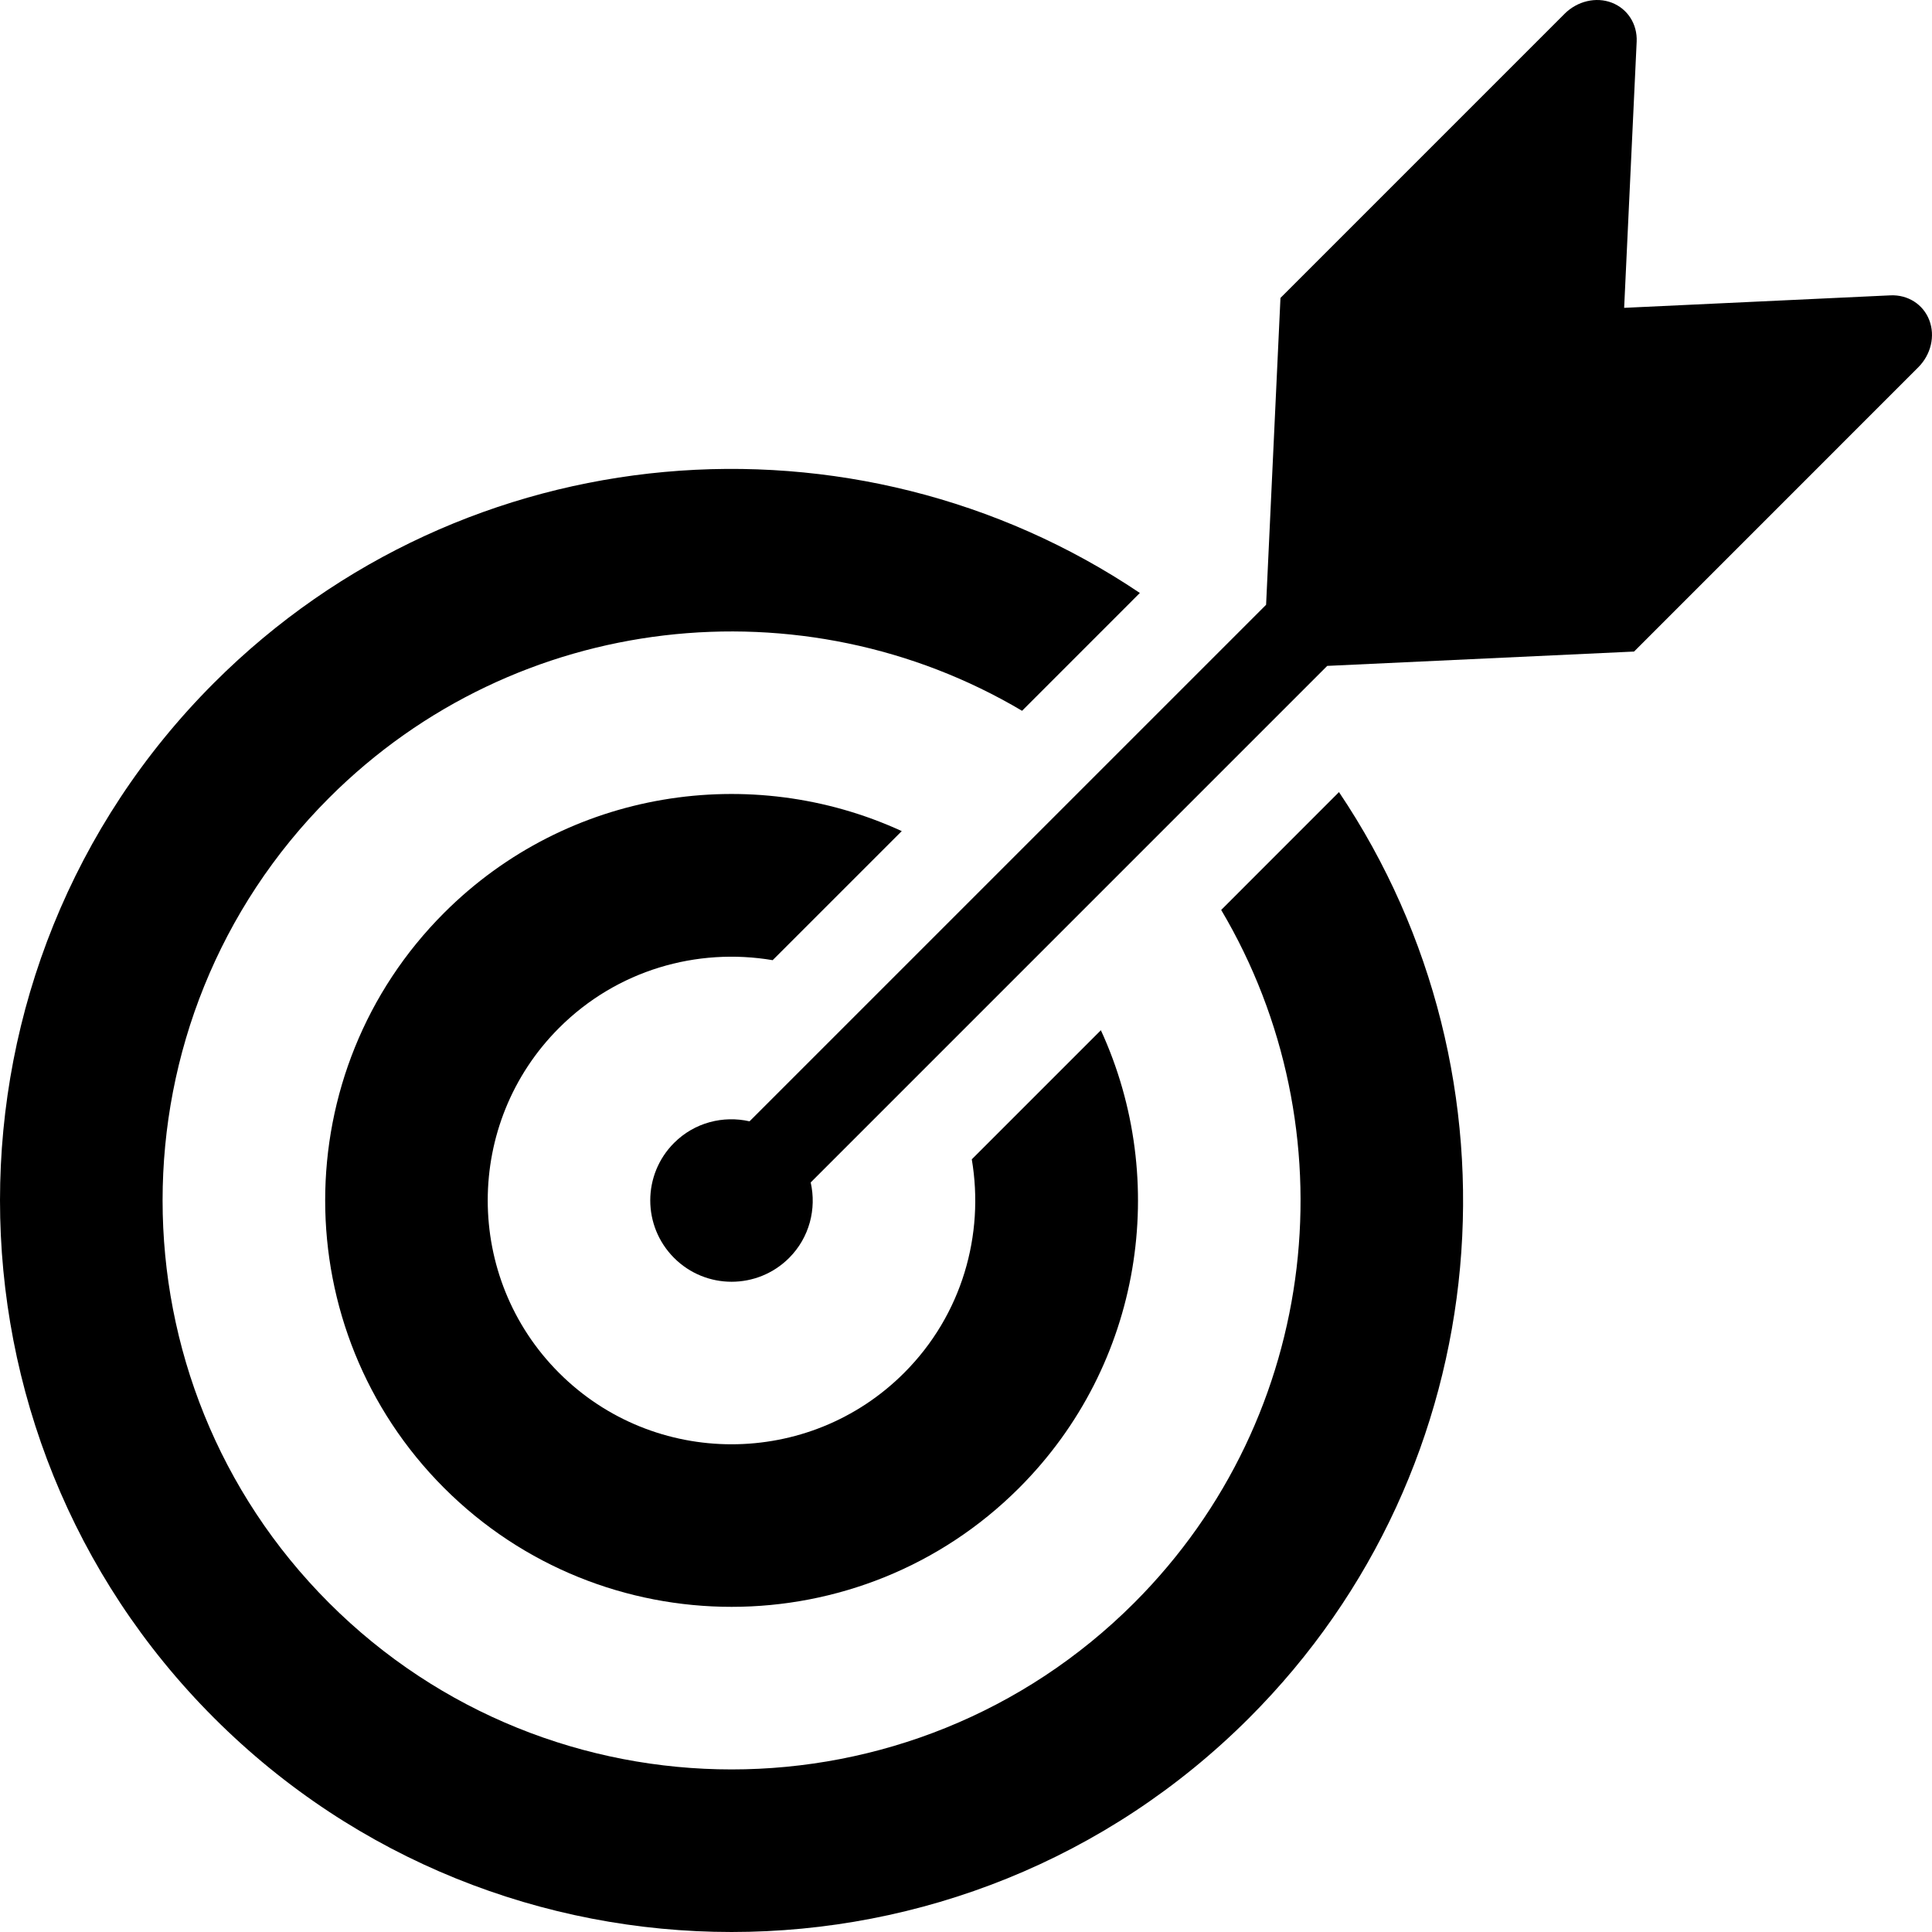
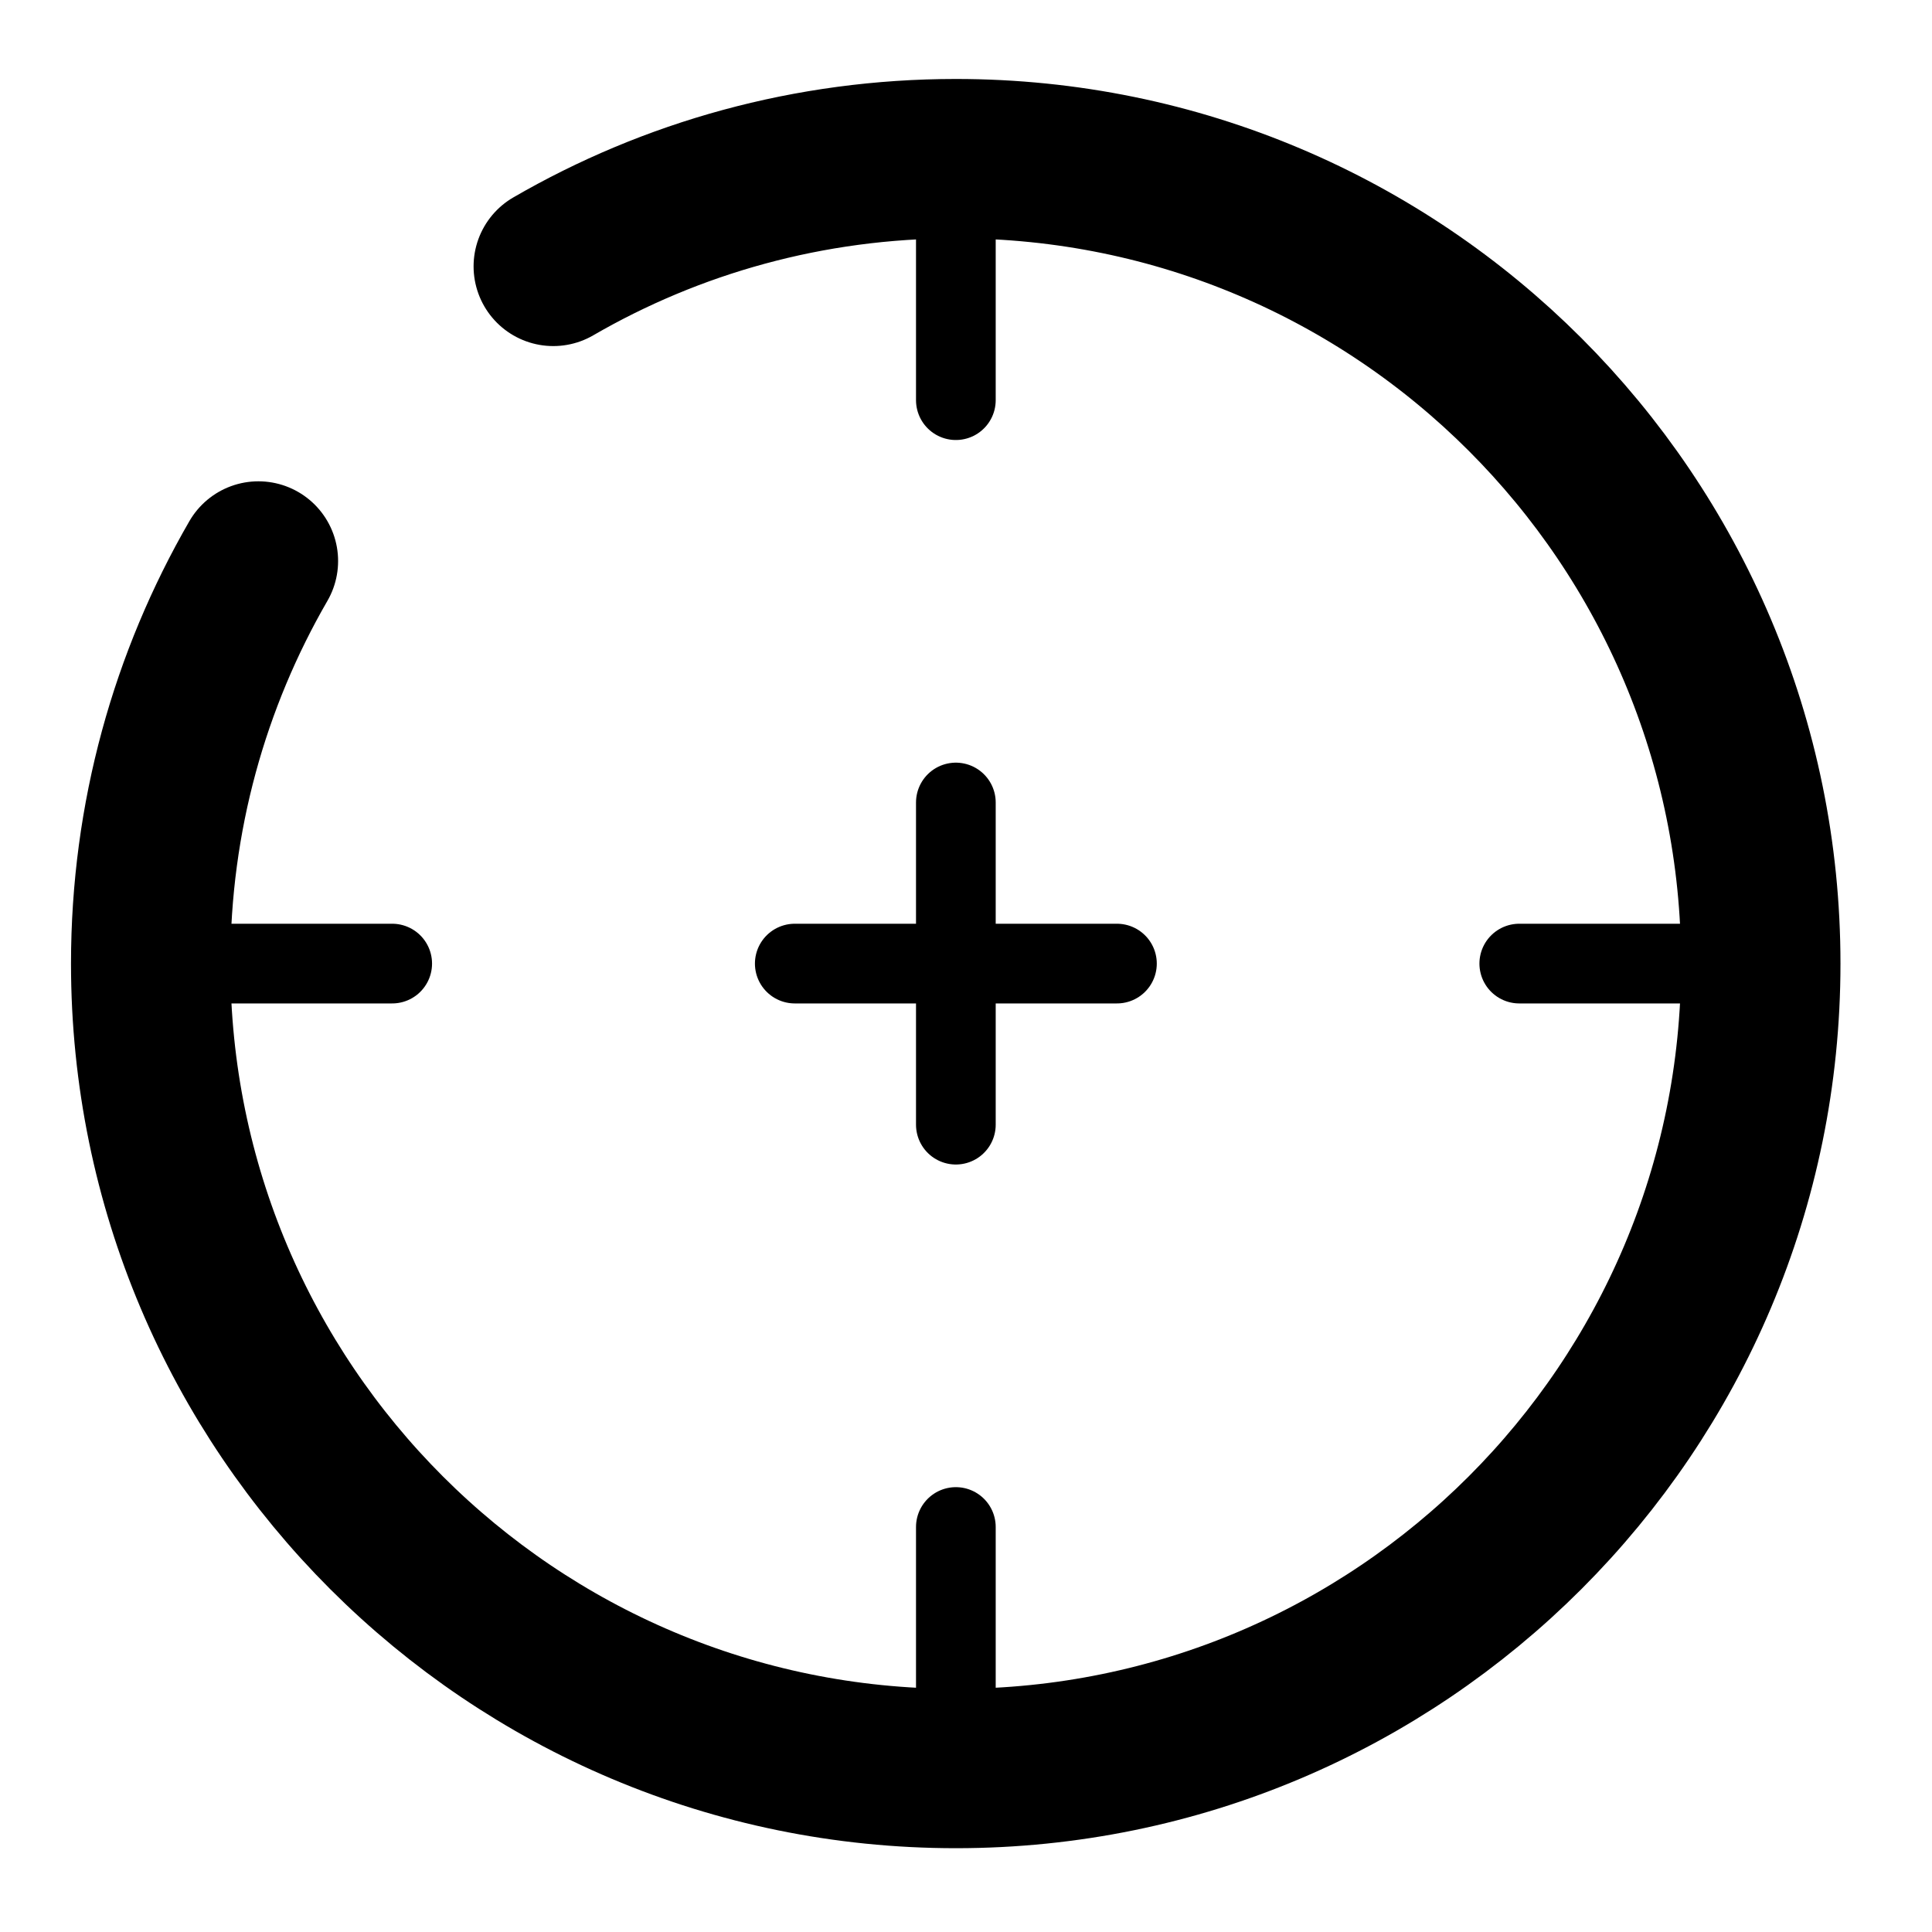
- <svg xmlns="http://www.w3.org/2000/svg" height="800px" width="800px" version="1.1" id="_x32_" viewBox="0 0 512 512" xml:space="preserve">
+ <svg xmlns="http://www.w3.org/2000/svg" version="1.1" x="0px" y="0px" viewBox="0 0 800 800" style="enable-background:new 0 0 800 800;" xml:space="preserve">
  <style type="text/css">
- 	.st0{fill:#000000;}
+ 	.st0{display:none;}
+ 	
+ 		.st1{display:inline;fill:none;stroke:#000000;stroke-width:66;stroke-linecap:round;stroke-linejoin:round;stroke-miterlimit:133.333;}
+ 	
+ 		.st2{display:inline;fill:none;stroke:#000000;stroke-width:33;stroke-linecap:round;stroke-linejoin:round;stroke-miterlimit:133.333;}
+ 	.st3{display:inline;fill:none;stroke:#000000;stroke-width:33;stroke-miterlimit:133.333;}
+ 	.st4{display:inline;fill:none;stroke:#000000;stroke-width:66;stroke-linecap:round;stroke-miterlimit:133.333;}
+ 	.st5{display:inline;fill:none;stroke:#000000;stroke-width:33;stroke-linecap:round;stroke-miterlimit:133.333;}
+ 	.st6{display:inline;fill:none;stroke:#000000;stroke-width:66;stroke-linecap:round;stroke-miterlimit:10;}
+ 	.st7{display:inline;fill:none;stroke:#000000;stroke-width:33;stroke-linecap:round;stroke-miterlimit:10;}
+ 	.st8{display:inline;fill:none;stroke:#000000;stroke-width:66;stroke-miterlimit:133.333;}
+ 	.st9{fill:none;stroke:#000000;stroke-width:33;stroke-linecap:round;stroke-linejoin:round;stroke-miterlimit:133.333;}
+ 	.st10{fill:none;stroke:#000000;stroke-width:66;stroke-linecap:round;stroke-linejoin:round;stroke-miterlimit:133.333;}
+ 	.st11{display:inline;}
+ 	.st12{fill:#020202;}
+ 	.st13{display:inline;fill:none;stroke:#000000;stroke-width:33;stroke-linecap:round;stroke-linejoin:round;stroke-miterlimit:10;}
+ 	.st14{display:inline;fill:none;stroke:#000000;stroke-width:66;stroke-miterlimit:10;}
+ 	
+ 		.st15{display:inline;fill:none;stroke:#000000;stroke-width:66.667;stroke-linecap:round;stroke-linejoin:round;stroke-miterlimit:66.667;}
</style>
-   <g>
-     <path class="st0" d="M204.762,254.456l34.212-34.204c-39.807-18.293-88.544-11.079-121.29,21.675   c-42.013,42.006-42.013,110.372,0,152.393c42.005,42.014,110.38,42.014,152.386,0c32.746-32.745,39.968-81.49,21.675-121.298   l-34.211,34.211c3.381,19.976-2.553,41.224-17.939,56.604c-25.21,25.218-66.225,25.218-91.434,0   c-25.21-25.21-25.21-66.224,0-91.427C163.546,257.016,184.794,251.074,204.762,254.456z" />
-     <path class="st0" d="M323.628,241.146c34.324,57.876,26.642,133.939-23.076,183.65c-58.826,58.826-154.527,58.826-213.345,0   c-58.826-58.817-58.826-154.527,0-213.352c49.703-49.711,125.775-57.393,183.65-23.076l31.216-31.225   c-75.387-50.693-178.754-42.77-245.35,23.817c-75.629,75.621-75.629,198.69,0,274.311c75.63,75.638,198.683,75.638,274.312,0   c66.603-66.595,74.518-169.962,23.809-245.358L323.628,241.146z" />
-     <path class="st0" d="M511.279,84.84c-1.61-4.195-5.684-6.78-10.298-6.57l-70.565,3.31l3.318-70.556   c0.201-4.622-2.384-8.68-6.578-10.306c-4.17-1.61-9.122-0.451-12.52,2.931l-75.299,75.306l-3.809,81.322L198.634,297.162   c-6.964-1.578-14.565,0.29-19.992,5.716c-8.422,8.422-8.422,22.062,0,30.484c8.414,8.422,22.062,8.422,30.484,0   c5.418-5.427,7.295-13.028,5.716-20l136.886-136.894l81.314-3.8l75.307-75.316C511.739,93.963,512.89,89.026,511.279,84.84z" />
+   <g id="calendar" class="st0">
+     <path class="st1" d="M580,699H202.4c-37.3,0-56,0-70.3-7.3c-12.5-6.4-22.7-16.6-29.1-29.1c-7.3-14.3-7.3-32.9-7.3-70.3v-320   c0-37.3,0-56,7.3-70.3c6.4-12.5,16.6-22.7,29.1-29.1c14.3-7.3,32.9-7.3,70.3-7.3h386.7c37.3,0,56,0,70.3,7.3   c12.5,6.4,22.7,16.6,29.1,29.1c7.3,14.3,7.3,32.9,7.3,70.3v306 M229,99v66.7 M562.4,99v66.7 M95.7,299h600" />
+   </g>
+   <g id="month" class="st0">
+     <rect x="202.9" y="398.8" class="st2" width="379.3" height="192.3" />
+   </g>
+   <g id="week" class="st0">
+     <rect x="202.9" y="398.8" class="st2" width="379.3" height="104.3" />
+   </g>
+   <g id="day" class="st0">
+     <rect x="202.9" y="398.8" class="st2" width="118.3" height="104.3" />
+   </g>
+   <g id="screenshot" class="st0">
+     <circle class="st3" cx="400" cy="433.3" r="100" />
+     <path class="st4" d="M66.7,445.5c0-102.1,0-153.2,25-189.9c10.8-15.9,24.7-29.5,40.9-40.1c24-15.8,54.1-21.4,100.1-23.4   c22,0,40.9-16.3,45.2-37.5c6.5-31.7,34.8-54.5,67.8-54.5h108.9c32.9,0,61.3,22.8,67.8,54.5c4.3,21.1,23.2,37.5,45.2,37.5   c46,2,76.1,7.6,100.1,23.4c16.2,10.6,30.1,24.2,40.9,40.1c25,36.7,25,87.8,25,189.9c0,102.1,0,153.2-25,189.9   c-10.8,15.9-24.7,29.5-40.9,40.1C630.1,700,578.1,700,474.1,700H325.9c-104,0-156.1,0-193.4-24.5c-16.2-10.6-30.1-24.3-40.9-40.1   C84.6,625,79.5,613.5,75.9,600" />
+     <path class="st5" d="M633.3,333.3H600" />
+   </g>
+   <g id="settings" class="st0">
+     <circle class="st3" cx="396.3" cy="399.3" r="100" />
+     <path class="st4" d="M118.3,353.9c15.8,9.9,25.9,26.8,25.9,45.4c0,18.6-10.1,35.5-25.9,45.4c-10.7,6.7-17.6,12.1-22.5,18.5   c-10.8,14-15.5,31.8-13.2,49.3c1.7,13.1,9.5,26.6,25,53.5c15.5,26.9,23.3,40.3,33.8,48.4c14,10.8,31.8,15.5,49.3,13.2   c8-1.1,16.1-4.3,27.3-10.3c16.4-8.7,36.1-9,52.2,0.3c16.1,9.3,25.6,26.5,26.3,45.1c0.5,12.6,1.7,21.3,4.8,28.8   c6.8,16.3,19.7,29.3,36.1,36.1c12.3,5.1,27.8,5.1,58.8,5.1s46.6,0,58.8-5.1c16.3-6.8,29.3-19.7,36.1-36.1   c3.1-7.5,4.3-16.1,4.8-28.8c0.7-18.6,10.2-35.8,26.3-45.1c16.1-9.3,35.8-9,52.2-0.3c11.2,5.9,19.3,9.2,27.3,10.3   c17.5,2.3,35.3-2.4,49.3-13.2c10.5-8.1,18.3-21.5,33.8-48.4c6.9-12,12.3-21.3,16.3-29.1 M674.2,444.6   c-15.8-9.9-25.9-26.8-25.9-45.4c0-18.6,10.1-35.5,25.9-45.4c10.7-6.7,17.6-12.1,22.5-18.5c10.8-14,15.5-31.8,13.2-49.3   c-1.7-13.1-9.5-26.6-25-53.5c-15.5-26.9-23.3-40.4-33.8-48.4c-14-10.8-31.8-15.5-49.3-13.2c-8,1.1-16.1,4.3-27.3,10.3   c-16.5,8.7-36.1,9-52.2-0.3c-16.1-9.3-25.6-26.5-26.3-45.1c-0.5-12.7-1.7-21.3-4.8-28.8c-6.8-16.3-19.7-29.3-36.1-36.1   c-12.3-5.1-27.8-5.1-58.8-5.1s-46.6,0-58.8,5.1c-16.3,6.8-29.3,19.7-36.1,36.1c-3.1,7.5-4.3,16.1-4.8,28.8   c-0.7,18.6-10.2,35.8-26.3,45.1c-16.1,9.3-35.8,9-52.2,0.3c-11.2-5.9-19.3-9.2-27.3-10.3c-17.5-2.3-35.3,2.4-49.3,13.2   c-10.5,8.1-18.3,21.5-33.8,48.4c-6.9,12-12.3,21.3-16.3,29.1" />
+   </g>
+   <g id="delete" class="st0">
+     <line class="st6" x1="124.4" y1="215.5" x2="689.4" y2="215.5" />
+     <line class="st7" x1="515.9" y1="395" x2="515.9" y2="564.8" />
+     <line class="st7" x1="297.9" y1="395" x2="297.9" y2="564.8" />
+     <path class="st6" d="M297.9,134c0,0,23.9-62.5,114.5-62.5S515.9,134,515.9,134" />
+     <path class="st6" d="M655.3,313.1v345c0,30.3-24.8,55-55,55H213.6c-30.3,0-55-24.8-55-55v-345" />
+     <line class="st7" x1="406.9" y1="393.6" x2="406.9" y2="563.4" />
+   </g>
+   <g id="rec" class="st0">
+     <path class="st8" d="M229.1,249c0-92,74.6-166.7,166.7-166.7c92,0,166.7,74.6,166.7,166.7v100c0,92-74.6,166.7-166.7,166.7   c-92,0-166.7-74.6-166.7-166.7V249z" />
+     <path class="st5" d="M429.1,249h133.3" />
+     <path class="st5" d="M429.1,349h133.3" />
+     <path class="st4" d="M395.8,615.7v100" />
+     <path class="st4" d="M126.4,393.3c0,0,20.7,104.5,89.5,158.6c72.8,57.2,179.9,63.8,179.9,63.8" />
+     <path class="st4" d="M665.2,375.6c0,0,5.7,72-62.3,149.7c-54.7,62.5-114.1,78.5-114.1,78.5" />
+   </g>
+   <g id="share" class="st0">
+     <path class="st4" d="M132,417.6c0,46,37.3,83.3,83.3,83.3s83.3-37.3,83.3-83.3s-37.3-83.3-83.3-83.3" />
+     <path class="st5" d="M465.4,234.3L298.7,350.9" />
+     <path class="st5" d="M465.4,600.9L298.7,484.3" />
+     <path class="st4" d="M548.7,717.6c46,0,83.3-37.3,83.3-83.3S594.7,551,548.7,551s-83.3,37.3-83.3,83.3" />
+     <path class="st4" d="M620.9,242.6c-23,39.9-74,53.5-113.8,30.5c-39.9-23-53.5-74-30.5-113.8c23-39.9,74-53.5,113.8-30.5" />
+   </g>
+   <g id="premium" class="st0">
+     <path class="st1" d="M663.7,399.8c0,148.7-182,256.5-245.3,289.4c-6.8,3.6-10.3,5.3-15,6.3c-3.7,0.7-9,0.7-12.7,0   c-4.7-0.9-8.2-2.7-15-6.3c-63.3-33-245.3-140.7-245.3-289.4V273.7c0-26.7,0-40,4.4-51.4c3.9-10.1,10.1-19.1,18.2-26.3   c9.2-8.1,21.7-12.8,46.6-22.1l178.7-67c6.9-2.6,10.4-3.9,14-4.4c3.2-0.5,6.4-0.5,9.5,0c3.6,0.5,7,1.8,14,4.4l178.7,67   c25,9.4,37.4,14,46.6,22.1c8.1,7.2,14.4,16.2,18.2,26.3c4.4,11.5,4.4,24.8,4.4,51.4V399.8z" />
+   </g>
+   <g id="Layer_30" class="st0">
+     <polyline class="st1" points="379.1,299.8 329.1,399.8 462.4,399.8 412.4,499.8  " />
+   </g>
+   <g id="Layer_32" class="st0">
+     <polygon class="st2" points="397,292.2 432,363 510.1,374.4 453.6,429.5 466.9,507.4 397,470.6 327.1,507.4 340.4,429.5    283.8,374.4 362,363  " />
+   </g>
+   <g id="Layer_31" class="st0">
+     <path class="st2" d="M534.7,228.4v49 M534.7,326.4v-49 M534.7,277.4h-49 M534.7,277.4h49" />
+   </g>
+   <g id="target">
+     <path class="st9" d="M62.4,399h100" />
+     <path class="st9" d="M629.1,399h100" />
+     <path class="st9" d="M395.8,732.3v-100" />
+     <path class="st9" d="M395.8,165.7v-100" />
+     <path class="st9" d="M329.1,399h66.7h66.7" />
+     <path class="st9" d="M395.8,465.7V399v-66.7" />
+     <path class="st10" d="M229.1,110.3c49-28.4,106-44.6,166.7-44.6c184.1,0,333.3,149.2,333.3,333.3c0,184.1-149.2,333.3-333.3,333.3   C211.7,732.3,62.4,583.1,62.4,399c0-60.7,16.2-117.6,44.6-166.7" />
+   </g>
+   <g id="warning" class="st0">
+     <path class="st4" d="M206.1,299c76.2-133.3,122-200,189.7-200c77,0,125.7,86.2,222.9,258.7l12.1,21.5   c80.8,143.3,121.3,215,84.7,267.4C679,699,588.7,699,407.9,699h-24.2c-180.8,0-271.1,0-307.7-52.4c-31.7-45.5-5.4-105.5,54.9-214.3   " />
+     <path class="st4" d="M395.8,265.7v166.7" />
+     <line class="st4" x1="395.5" y1="563.6" x2="396" y2="563.6" />
+   </g>
+   <g id="robot" class="st0">
+     <path class="st1" d="M634.3,410.7h33.3c36.8,0,66.7,29.8,66.7,66.7v33.3c0,36.8-29.8,66.7-66.7,66.7l-33.3,2 M167.6,462.7v66.7    M167.6,410.7h-33.3c-36.8,0-66.7,29.8-66.7,66.7v33.3c0,36.8,29.8,66.7,66.7,66.7h33.3 M401,277.4H301   c-73.6,0-133.3,59.7-133.3,133.3v2l-0.1,0v164.7v-0.1V721h100h266.7h100V577.3v2.1V410.7v0l0,0c0-73.6-59.7-133.3-133.3-133.3H401    M301,412.7L301,412.7 M501,412.7L501,412.7" />
+     <g class="st11">
+       <path d="M401,101.7c18.4,0,33.3,14.9,33.3,33.3s-14.9,33.3-33.3,33.3s-33.3-14.9-33.3-33.3S382.6,101.7,401,101.7 M401,35.7    c-54.8,0-99.3,44.5-99.3,99.3s44.5,99.3,99.3,99.3s99.3-44.5,99.3-99.3S455.7,35.7,401,35.7L401,35.7z" />
+     </g>
+     <rect x="268.5" y="517.3" class="st2" width="261" height="102.5" />
+   </g>
+   <g id="dark" class="st0">
+     <path class="st1" d="M387.3,186.3c54.2-53.9,129-87.3,211.5-87.3c32.8,0,64.3,5.2,93.8,14.9C596.5,172.4,532.2,278.2,532.2,399   c0,120.8,64.3,226.6,160.4,285.1c-29.5,9.7-61,14.9-93.8,14.9c-61.7,0-119-18.6-166.7-50.5" />
+     <g class="st11">
+       <path class="st12" d="M310,328.8c6.2,0,12.3,3.4,15,10.2l14.3,36.5c1.6,4.2,4.9,7.5,9.1,9.1l36.4,14.4c13.6,5.4,13.6,24.7,0,30.1    l-36.4,14.4c-4.2,1.6-7.4,4.9-9.1,9.1l-14.3,36.5c-2.7,6.8-8.8,10.2-15,10.2s-12.3-3.4-15-10.2l-14.3-36.5    c-1.6-4.2-4.9-7.5-9.1-9.1l-36.4-14.4c-13.6-5.4-13.6-24.7,0-30.1l36.4-14.4c4.2-1.6,7.4-4.9,9.1-9.1L295,339    C297.6,332.2,303.8,328.8,310,328.8 M310,295.8c-20.3,0-38.3,12.2-45.7,31.2l-11.7,29.7L223,368.4c-18.9,7.5-31.1,25.4-31.1,45.7    s12.2,38.3,31.1,45.7l29.6,11.7l11.7,29.7c7.4,18.9,25.4,31.2,45.7,31.2c20.3,0,38.3-12.2,45.7-31.2l11.7-29.7l29.6-11.7    c18.9-7.5,31.1-25.4,31.1-45.7s-12.2-38.3-31.1-45.7l-29.6-11.7L355.7,327C348.2,308,330.3,295.8,310,295.8L310,295.8z" />
+     </g>
+     <g class="st11">
+       <path d="M181,522.9c6.2,0,12.3,3.4,15,10.2l5.2,13.3c1.6,4.2,4.9,7.5,9.1,9.1l13.3,5.3c13.6,5.4,13.6,24.7,0,30.1l-13.3,5.3    c-4.2,1.6-7.4,4.9-9.1,9.1l-5.2,13.3c-2.7,6.8-8.8,10.2-15,10.2c-6.2,0-12.3-3.4-15-10.2l-5.2-13.3c-1.6-4.2-4.9-7.5-9.1-9.1    l-13.3-5.3c-13.6-5.4-13.6-24.7,0-30.1l13.3-5.3c4.2-1.6,7.4-4.9,9.1-9.1l5.2-13.3C168.7,526.3,174.9,522.9,181,522.9 M181,489.9    c-20.3,0-38.3,12.2-45.7,31.2l-2.6,6.5l-6.4,2.6c-18.9,7.5-31.1,25.4-31.1,45.7c0,20.3,12.2,38.3,31.1,45.7l6.4,2.6l2.6,6.5    c7.4,18.9,25.4,31.2,45.7,31.2c20.3,0,38.3-12.2,45.7-31.2l2.6-6.5l6.4-2.6c18.9-7.5,31.1-25.4,31.1-45.7    c0-20.3-12.2-38.3-31.1-45.7l-6.4-2.6l-2.6-6.5C219.3,502.1,201.4,489.9,181,489.9L181,489.9z" />
+     </g>
+   </g>
+   <g id="light" class="st0">
+     <path class="st6" d="M238.6,343.5c-6.1,17.4-9.5,36.1-9.5,55.6c0,92,74.6,166.7,166.7,166.7c92,0,166.7-74.6,166.7-166.7   c0-92-74.6-166.7-166.7-166.7c-19.5,0-38.2,3.3-55.6,9.5" />
+     <path class="st7" d="M395.8,65.7v66.7" />
+     <path class="st7" d="M395.8,665.7v66.7" />
+     <path class="st7" d="M129.1,399H62.4" />
+     <path class="st7" d="M729.1,399h-66.7" />
+     <path class="st7" d="M655,139.8L581,207.5" />
+     <path class="st7" d="M136.5,139.8l74.1,67.7" />
+     <path class="st7" d="M210.6,584.2l-74.1,74.1" />
+     <path class="st7" d="M655,658.3L581,584.2" />
+   </g>
+   <g id="time" class="st0">
+     <path class="st2" d="M395.8,265.7V399l83.3,83.3" />
+     <path class="st1" d="M229.1,110.3c49-28.4,106-44.6,166.7-44.6c184.1,0,333.3,149.2,333.3,333.3c0,184.1-149.2,333.3-333.3,333.3   C211.7,732.3,62.4,583.1,62.4,399c0-60.7,16.2-117.6,44.6-166.7" />
+   </g>
+   <g id="BG1" class="st0">
+     <path class="st4" d="M729.1,399c0,157.1,0,235.7-48.8,284.5c-48.8,48.8-127.4,48.8-284.5,48.8c-157.1,0-235.7,0-284.5-48.8   C62.4,634.7,62.4,556.1,62.4,399c0-157.1,0-235.7,48.8-284.5c48.8-48.8,127.4-48.8,284.5-48.8c157.1,0,235.7,0,284.5,48.8   c32.5,32.5,43.3,78.1,47,151.2" />
+   </g>
+   <g id="plan" class="st0">
+     <path class="st2" d="M210,487.5l18.1,40l115.2-100" />
+     <path class="st2" d="M210,296.2l38.1,40l95.2-100" />
+     <path class="st5" d="M443.3,302.9H590" />
+     <path class="st5" d="M443.3,494.2H590" />
+   </g>
+   <g id="settings_1_" class="st0">
+     <path class="st4" d="M215.8,234.3h360" />
+     <path class="st4" d="M215.8,399h360" />
+     <path class="st4" d="M215.8,563.7h360" />
+   </g>
+   <g id="log" class="st0">
+     <path class="st2" d="M399.1,287.3v112.6 M399.1,512.5V399.9 M399.1,399.9H286.4 M399.1,399.9h112.6" />
+   </g>
+   <g id="close" class="st0">
+     <path class="st13" d="M482.1,316.7L315.4,483.3 M315.4,316.7l166.7,166.7" />
+   </g>
+   <g id="check" class="st0">
+     <path class="st13" d="M279.1,415.7l66.7,66.7l166.7-166.7" />
+   </g>
+   <g id="BG2" class="st0">
+     <path class="st4" d="M729.1,399c0,157.1,0,235.7-48.8,284.5c-48.8,48.8-127.4,48.8-284.5,48.8c-157.1,0-235.7,0-284.5-48.8   C62.4,634.7,62.4,556.1,62.4,399c0-157.1,0-235.7,48.8-284.5c48.8-48.8,127.4-48.8,284.5-48.8c20,0,38.8,0,56.4,0.1" />
+   </g>
+   <g id="edit" class="st0">
+     <path class="st14" d="M715.5,201.3l-318,318c-31.7,31.7-125.7,46.3-146.7,25.3s-6.7-115,25-146.7L594.2,79.7   c7.9-8.6,17.4-15.4,27.9-20.2c10.6-4.8,22-7.4,33.6-7.6c11.6-0.2,23.2,1.9,33.9,6.2c10.8,4.3,20.6,10.8,28.8,19s14.7,18,19,28.8   s6.4,22.3,6.1,34c-0.3,11.6-2.9,23.1-7.7,33.6S724.1,193.5,715.5,201.3L715.5,201.3z" />
+   </g>
+   <g id="quick_edit" class="st0">
+     <path class="st14" d="M715.5,201.3l-318,318c-31.7,31.7-125.7,46.3-146.7,25.3s-6.7-115,25-146.7L594.2,79.7   c7.9-8.6,17.4-15.4,27.9-20.2c10.6-4.8,22-7.4,33.6-7.6c11.6-0.2,23.2,1.9,33.9,6.2c10.8,4.3,20.6,10.8,28.8,19s14.7,18,19,28.8   s6.4,22.3,6.1,34c-0.3,11.6-2.9,23.1-7.7,33.6S724.1,193.5,715.5,201.3L715.5,201.3z" />
+     <line class="st7" x1="248.2" y1="235.6" x2="329.3" y2="235.6" />
+     <line class="st7" x1="176.3" y1="313.2" x2="257.4" y2="313.2" />
+     <line class="st7" x1="320.1" y1="157.9" x2="401.2" y2="157.9" />
+   </g>
+   <g id="analysis" class="st0">
+     <path class="st15" d="M173.1,445.9l202.9-205l109.7,105l134.1-156.8l74.7,72.8" />
+   </g>
+   <g id="import_1_" class="st0">
+     <g class="st11">
+       <path class="st10" d="M657.7,169L384.4,442.3" />
+       <path class="st10" d="M357.7,308v161h161" />
+     </g>
+   </g>
+   <g id="export" class="st0">
+     <g class="st11">
+       <path class="st10" d="M398.7,428L672,154.7" />
+       <path class="st10" d="M698.7,289V128h-161" />
+     </g>
+   </g>
+   <g id="BG3" class="st0">
+     <path class="st1" d="M698.7,472.6V209.9c0-62.2-50.4-112.6-112.6-112.6H398.4 M698.7,472.6l-244,225.2 M698.7,472.6H529.8   c-41.5,0-75.1,33.6-75.1,75.1v150.1 M454.7,697.9h-244c-62.2,0-112.6-50.4-112.6-112.6V397.6" />
  </g>
</svg>
